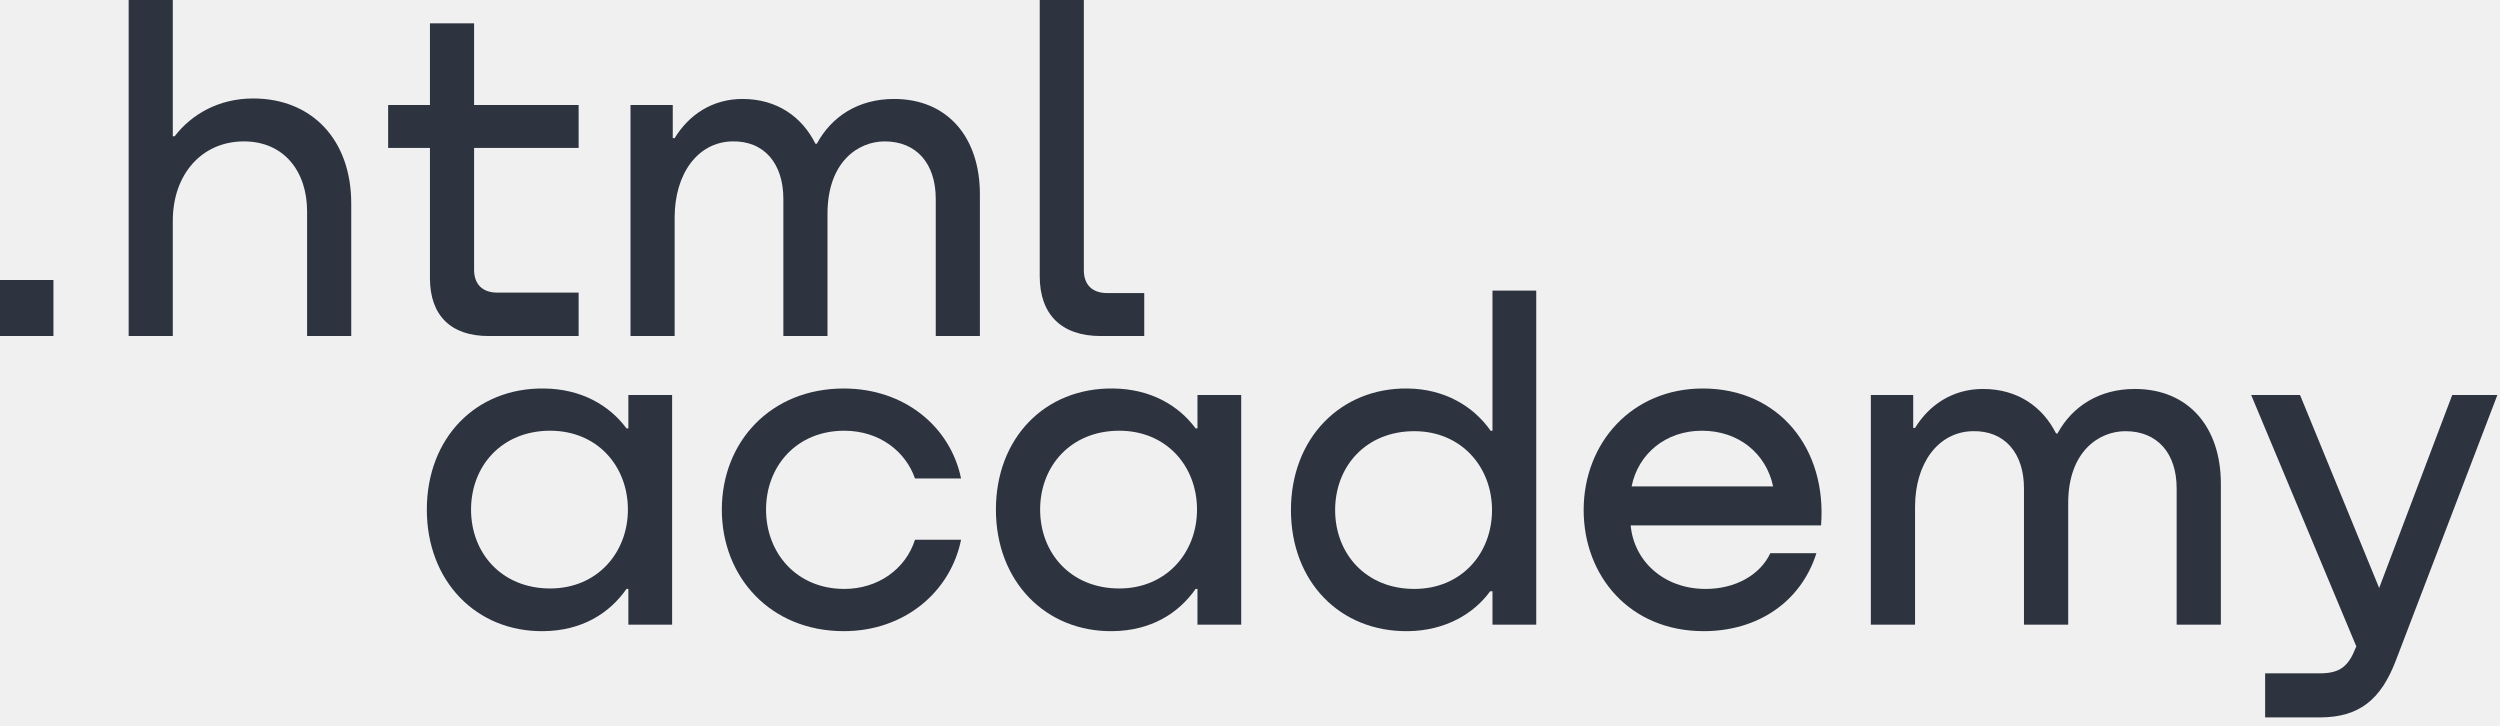
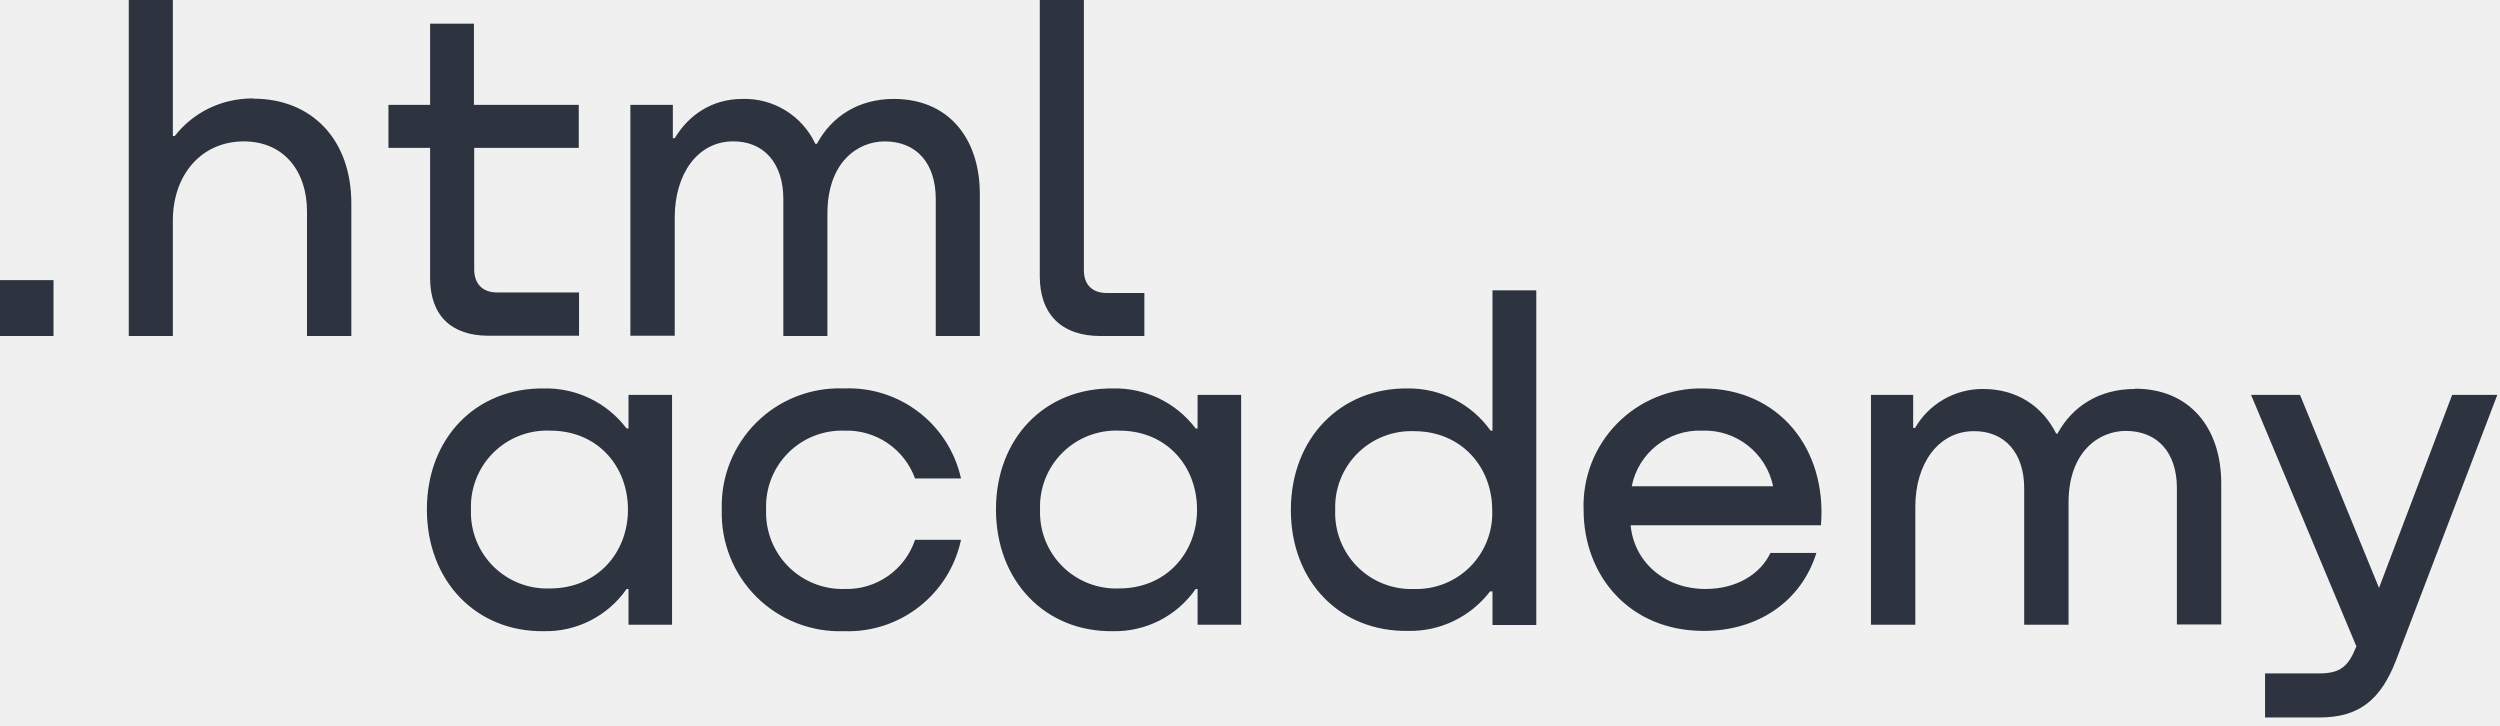
- <svg xmlns="http://www.w3.org/2000/svg" width="93" height="27" viewBox="0 0 93 27" fill="none">
-   <g clip-path="url(#clip0_14265_310)">
-     <path d="M0 10.416V12.499H1.988V10.416H0Z" fill="#2D3440" />
-     <path d="M9.419 3.663C8.157 3.663 7.137 4.236 6.497 5.069H6.428V0H4.786V12.5H6.428V8.212C6.428 6.493 7.5 5.26 9.073 5.26C10.559 5.26 11.424 6.371 11.424 7.864V12.5H13.066V7.569C13.066 5.191 11.596 3.663 9.419 3.663Z" fill="#2D3440" />
-     <path d="M21.525 3.906H17.636V0.868H15.994V3.906H14.439V5.503H15.994V10.347C15.994 11.736 16.772 12.5 18.172 12.5H21.525V10.885H18.5C17.947 10.885 17.636 10.573 17.636 10.035V5.503H21.525V3.906Z" fill="#2D3440" />
-     <path d="M33.255 3.681C31.941 3.681 30.939 4.323 30.386 5.347H30.334C29.832 4.34 28.899 3.681 27.62 3.681C26.48 3.681 25.615 4.288 25.097 5.139H25.027V3.906H23.455V12.5H25.097V8.09C25.097 6.476 25.944 5.295 27.223 5.26C28.433 5.226 29.141 6.094 29.141 7.396V12.5H30.783V7.951C30.783 6.024 31.924 5.26 32.909 5.26C34.102 5.26 34.81 6.094 34.81 7.396V12.5H36.452V7.222C36.452 5.139 35.277 3.681 33.255 3.681Z" fill="#2D3440" />
-     <path d="M38.678 10.277C38.678 11.684 39.473 12.5 40.942 12.5H42.566V10.902H41.184C40.631 10.902 40.319 10.59 40.319 10.052V0H38.678V10.277Z" fill="#2D3440" />
-     <path d="M23.375 15.936H23.306C22.665 15.073 21.627 14.469 20.241 14.452C17.696 14.418 15.878 16.299 15.878 18.957C15.878 21.632 17.73 23.513 20.224 23.479C21.644 23.461 22.665 22.823 23.306 21.908H23.375V23.237H25.003V14.694H23.375V15.936ZM20.466 21.891C18.666 21.891 17.523 20.579 17.523 18.957C17.523 17.334 18.666 16.023 20.466 16.023C22.215 16.023 23.358 17.334 23.358 18.957C23.358 20.562 22.215 21.891 20.466 21.891Z" fill="#2D3440" />
-     <path d="M35.752 17.8C35.354 15.867 33.639 14.452 31.389 14.452C28.67 14.452 26.852 16.437 26.852 18.957C26.852 21.476 28.67 23.479 31.389 23.479C33.639 23.479 35.354 22.029 35.752 20.078H34.038C33.691 21.166 32.67 21.908 31.406 21.908C29.64 21.908 28.497 20.579 28.497 18.957C28.497 17.334 29.64 16.023 31.406 16.023C32.722 16.023 33.691 16.799 34.038 17.8H35.752Z" fill="#2D3440" />
-     <path d="M44.546 15.936H44.477C43.836 15.073 42.797 14.469 41.412 14.452C38.866 14.418 37.048 16.299 37.048 18.957C37.048 21.632 38.901 23.513 41.394 23.479C42.814 23.461 43.836 22.823 44.477 21.908H44.546V23.237H46.173V14.694H44.546V15.936ZM41.637 21.891C39.836 21.891 38.693 20.579 38.693 18.957C38.693 17.334 39.836 16.023 41.637 16.023C43.386 16.023 44.529 17.334 44.529 18.957C44.529 20.562 43.386 21.891 41.637 21.891Z" fill="#2D3440" />
-     <path d="M55.52 16.023H55.451C54.81 15.108 53.736 14.469 52.369 14.452C49.875 14.418 48.023 16.299 48.023 18.974C48.023 21.632 49.841 23.513 52.386 23.479C53.736 23.461 54.81 22.857 55.434 21.994H55.52V23.237H57.148V10.81H55.52V16.023ZM52.611 21.908C50.81 21.908 49.667 20.596 49.667 18.974C49.667 17.352 50.81 16.04 52.611 16.04C54.36 16.04 55.503 17.369 55.503 18.974C55.503 20.596 54.36 21.908 52.611 21.908Z" fill="#2D3440" />
-     <path d="M63.345 14.452C60.713 14.452 58.912 16.471 58.912 18.974C58.912 21.407 60.609 23.479 63.379 23.479C65.388 23.479 66.998 22.391 67.57 20.579H65.856C65.475 21.39 64.557 21.908 63.449 21.908C61.891 21.908 60.782 20.872 60.661 19.544H67.743C67.968 16.696 66.185 14.452 63.345 14.452ZM63.31 16.023C64.678 16.023 65.7 16.868 65.96 18.094H60.696C60.938 16.886 61.96 16.023 63.31 16.023Z" fill="#2D3440" />
-     <path d="M79.413 14.469C78.097 14.469 77.093 15.108 76.538 16.126H76.486C75.984 15.125 75.049 14.469 73.768 14.469C72.625 14.469 71.759 15.073 71.24 15.919H71.171V14.694H69.595V23.237H71.24V18.853C71.24 17.248 72.088 16.074 73.37 16.04C74.582 16.005 75.292 16.868 75.292 18.163V23.237H76.937V18.715C76.937 16.799 78.079 16.04 79.066 16.04C80.261 16.04 80.971 16.868 80.971 18.163V23.237H82.616V17.99C82.616 15.919 81.439 14.469 79.413 14.469Z" fill="#2D3440" />
-     <path d="M88.505 21.873L85.561 14.693H83.743L87.656 24.048L87.639 24.082C87.362 24.79 87.05 25.049 86.288 25.049H84.263V26.688H86.288C87.778 26.688 88.574 26.015 89.128 24.565L92.903 14.693H91.223L88.505 21.873Z" fill="#2D3440" />
+ <svg xmlns="http://www.w3.org/2000/svg" width="93" height="27" fill="none">
+   <g clip-path="url(#a)" fill="#2D3440">
+     <path d="M0 10.42v2.08h1.99v-2.08H0Zm9.42-6.76c-1.26 0-2.28.58-2.92 1.4h-.07V0H4.79v12.5h1.64V8.21c0-1.72 1.07-2.95 2.64-2.95 1.49 0 2.35 1.11 2.35 2.6v4.64h1.65V7.57c0-2.38-1.47-3.9-3.65-3.9Zm12.11.24h-3.9V.88H16V3.9h-1.55v1.6H16v4.84c0 1.39.78 2.15 2.18 2.15h3.36v-1.61H18.5c-.55 0-.86-.32-.86-.86V5.5h3.89V3.9Zm11.72-.22c-1.3 0-2.31.64-2.86 1.67h-.06a2.9 2.9 0 0 0-2.71-1.67c-1.14 0-2 .6-2.52 1.46h-.07V3.9h-1.58v8.59h1.65v-4.4c0-1.61.84-2.8 2.12-2.83 1.21-.03 1.92.83 1.92 2.14v5.1h1.64V7.95c0-1.93 1.14-2.69 2.13-2.69 1.2 0 1.9.83 1.9 2.14v5.1h1.64V7.22c0-2.08-1.17-3.54-3.2-3.54Zm5.43 6.6c0 1.4.8 2.22 2.26 2.22h1.63v-1.6h-1.39c-.55 0-.86-.31-.86-.85V0h-1.64v10.28Zm-15.3 5.66h-.07a3.75 3.75 0 0 0-3.07-1.49c-2.54-.03-4.36 1.85-4.36 4.5 0 2.68 1.85 4.56 4.34 4.53a3.66 3.66 0 0 0 3.09-1.57h.07v1.33H25v-8.55h-1.62v1.25Zm-2.91 5.95a2.83 2.83 0 0 1-2.95-2.93 2.83 2.83 0 0 1 2.95-2.94c1.75 0 2.89 1.31 2.89 2.94 0 1.6-1.14 2.93-2.9 2.93Zm15.28-4.09a4.28 4.28 0 0 0-4.36-3.35 4.37 4.37 0 0 0-4.54 4.5 4.39 4.39 0 0 0 4.54 4.53 4.3 4.3 0 0 0 4.36-3.4h-1.71a2.68 2.68 0 0 1-2.63 1.83 2.84 2.84 0 0 1-2.91-2.95 2.82 2.82 0 0 1 2.9-2.94 2.7 2.7 0 0 1 2.64 1.78h1.71Zm8.8-1.86h-.07a3.75 3.75 0 0 0-3.07-1.49c-2.54-.03-4.36 1.85-4.36 4.5 0 2.68 1.85 4.56 4.34 4.53a3.66 3.66 0 0 0 3.09-1.57h.07v1.33h1.62v-8.55h-1.62v1.25Zm-2.91 5.95a2.83 2.83 0 0 1-2.95-2.93 2.83 2.83 0 0 1 2.95-2.94c1.75 0 2.89 1.31 2.89 2.94 0 1.6-1.14 2.93-2.9 2.93Zm13.88-5.87h-.07a3.73 3.73 0 0 0-3.08-1.57c-2.5-.03-4.35 1.85-4.35 4.52 0 2.66 1.82 4.54 4.37 4.5A3.74 3.74 0 0 0 55.43 22h.09v1.25h1.63V10.8h-1.63v5.21Zm-2.9 5.89a2.83 2.83 0 0 1-2.95-2.94 2.83 2.83 0 0 1 2.94-2.93c1.75 0 2.9 1.33 2.9 2.93a2.82 2.82 0 0 1-2.9 2.94Zm10.72-7.46a4.36 4.36 0 0 0-4.43 4.52c0 2.44 1.7 4.5 4.47 4.5 2 0 3.62-1.08 4.19-2.9h-1.71c-.39.82-1.3 1.34-2.41 1.34-1.56 0-2.67-1.04-2.79-2.37h7.08c.23-2.84-1.56-5.09-4.4-5.09Zm-.03 1.57a2.6 2.6 0 0 1 2.65 2.07H60.7a2.57 2.57 0 0 1 2.61-2.07Zm16.1-1.55c-1.31 0-2.32.64-2.87 1.66h-.05c-.5-1-1.44-1.66-2.72-1.66a2.9 2.9 0 0 0-2.53 1.45h-.07v-1.23H69.6v8.55h1.65v-4.39c0-1.6.85-2.78 2.13-2.81 1.21-.03 1.92.83 1.92 2.12v5.08h1.65V18.7c0-1.91 1.14-2.67 2.13-2.67 1.2 0 1.9.83 1.9 2.12v5.08h1.65v-5.25c0-2.07-1.18-3.52-3.2-3.52Zm9.09 7.4-2.94-7.18h-1.82l3.92 9.36-.02.03c-.28.71-.59.97-1.35.97h-2.03v1.64h2.03c1.49 0 2.28-.68 2.84-2.12l3.77-9.88h-1.68l-2.72 7.18Z" />
  </g>
  <defs>
-     <clipPath id="clip0_14265_310">
-       <rect width="93" height="26.711" fill="white" />
+     <clipPath id="a">
+       <path fill="#fff" d="M0 0h93v26.71H0z" />
    </clipPath>
  </defs>
</svg>
